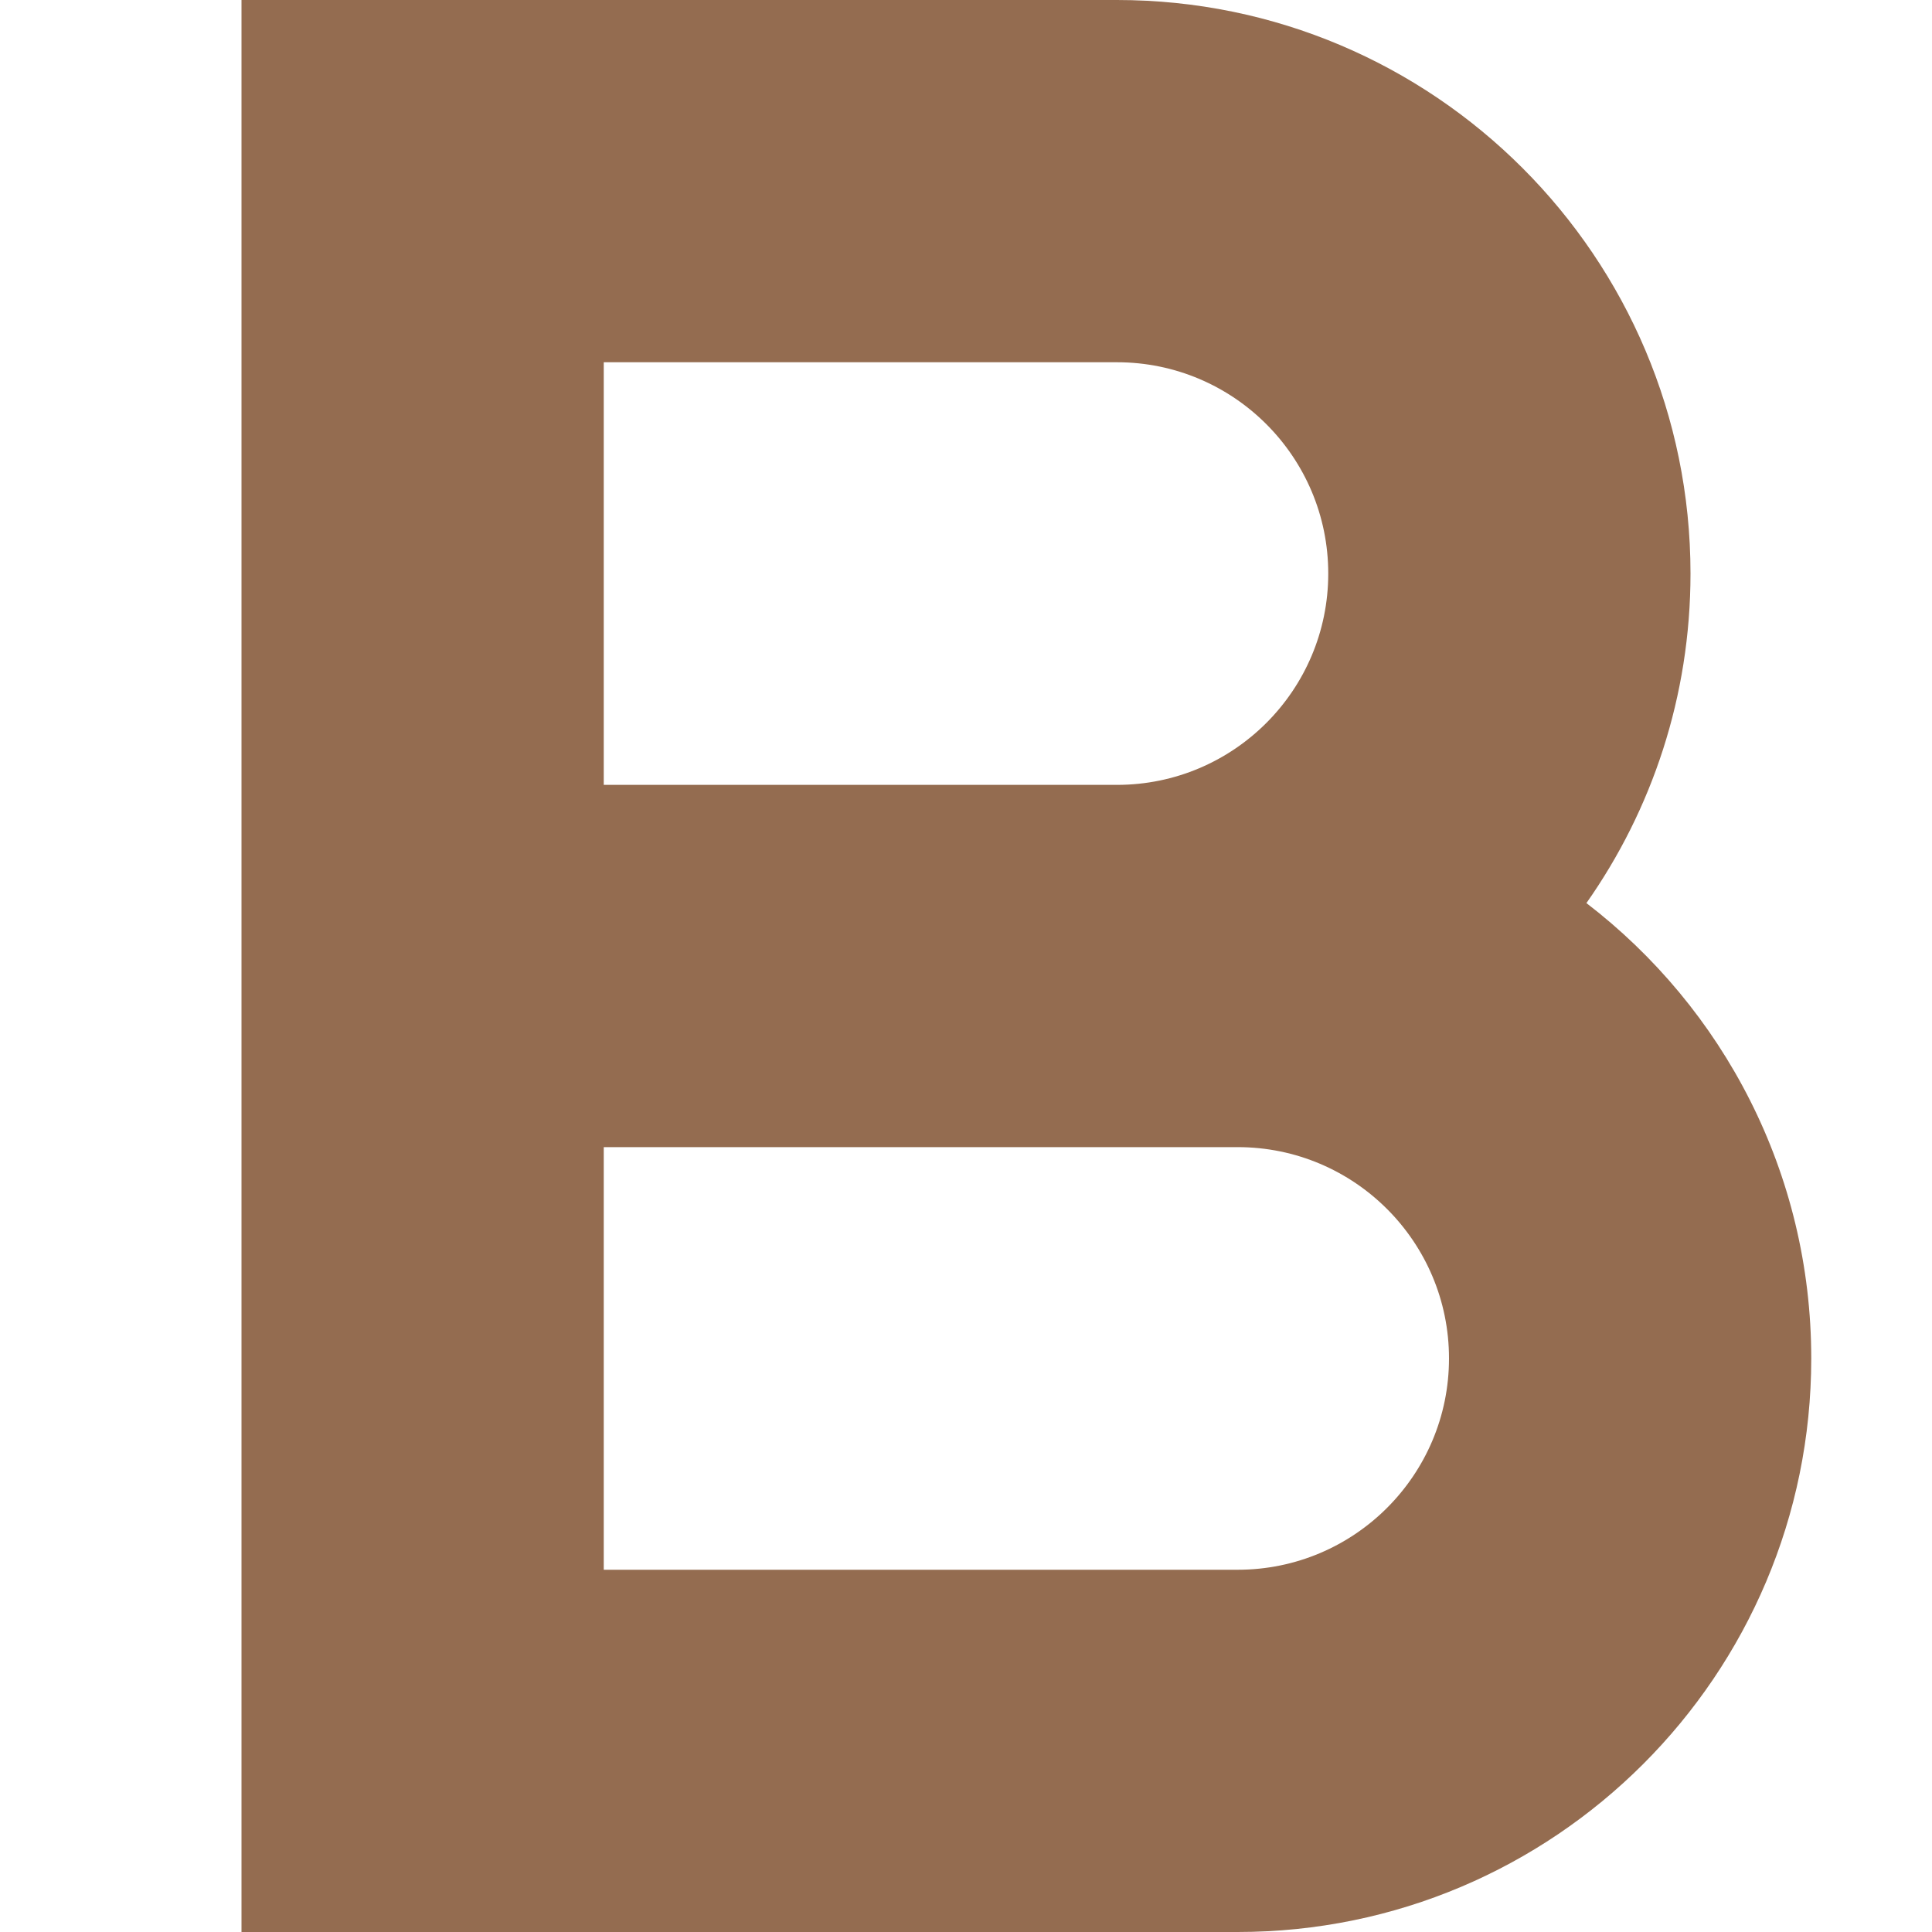
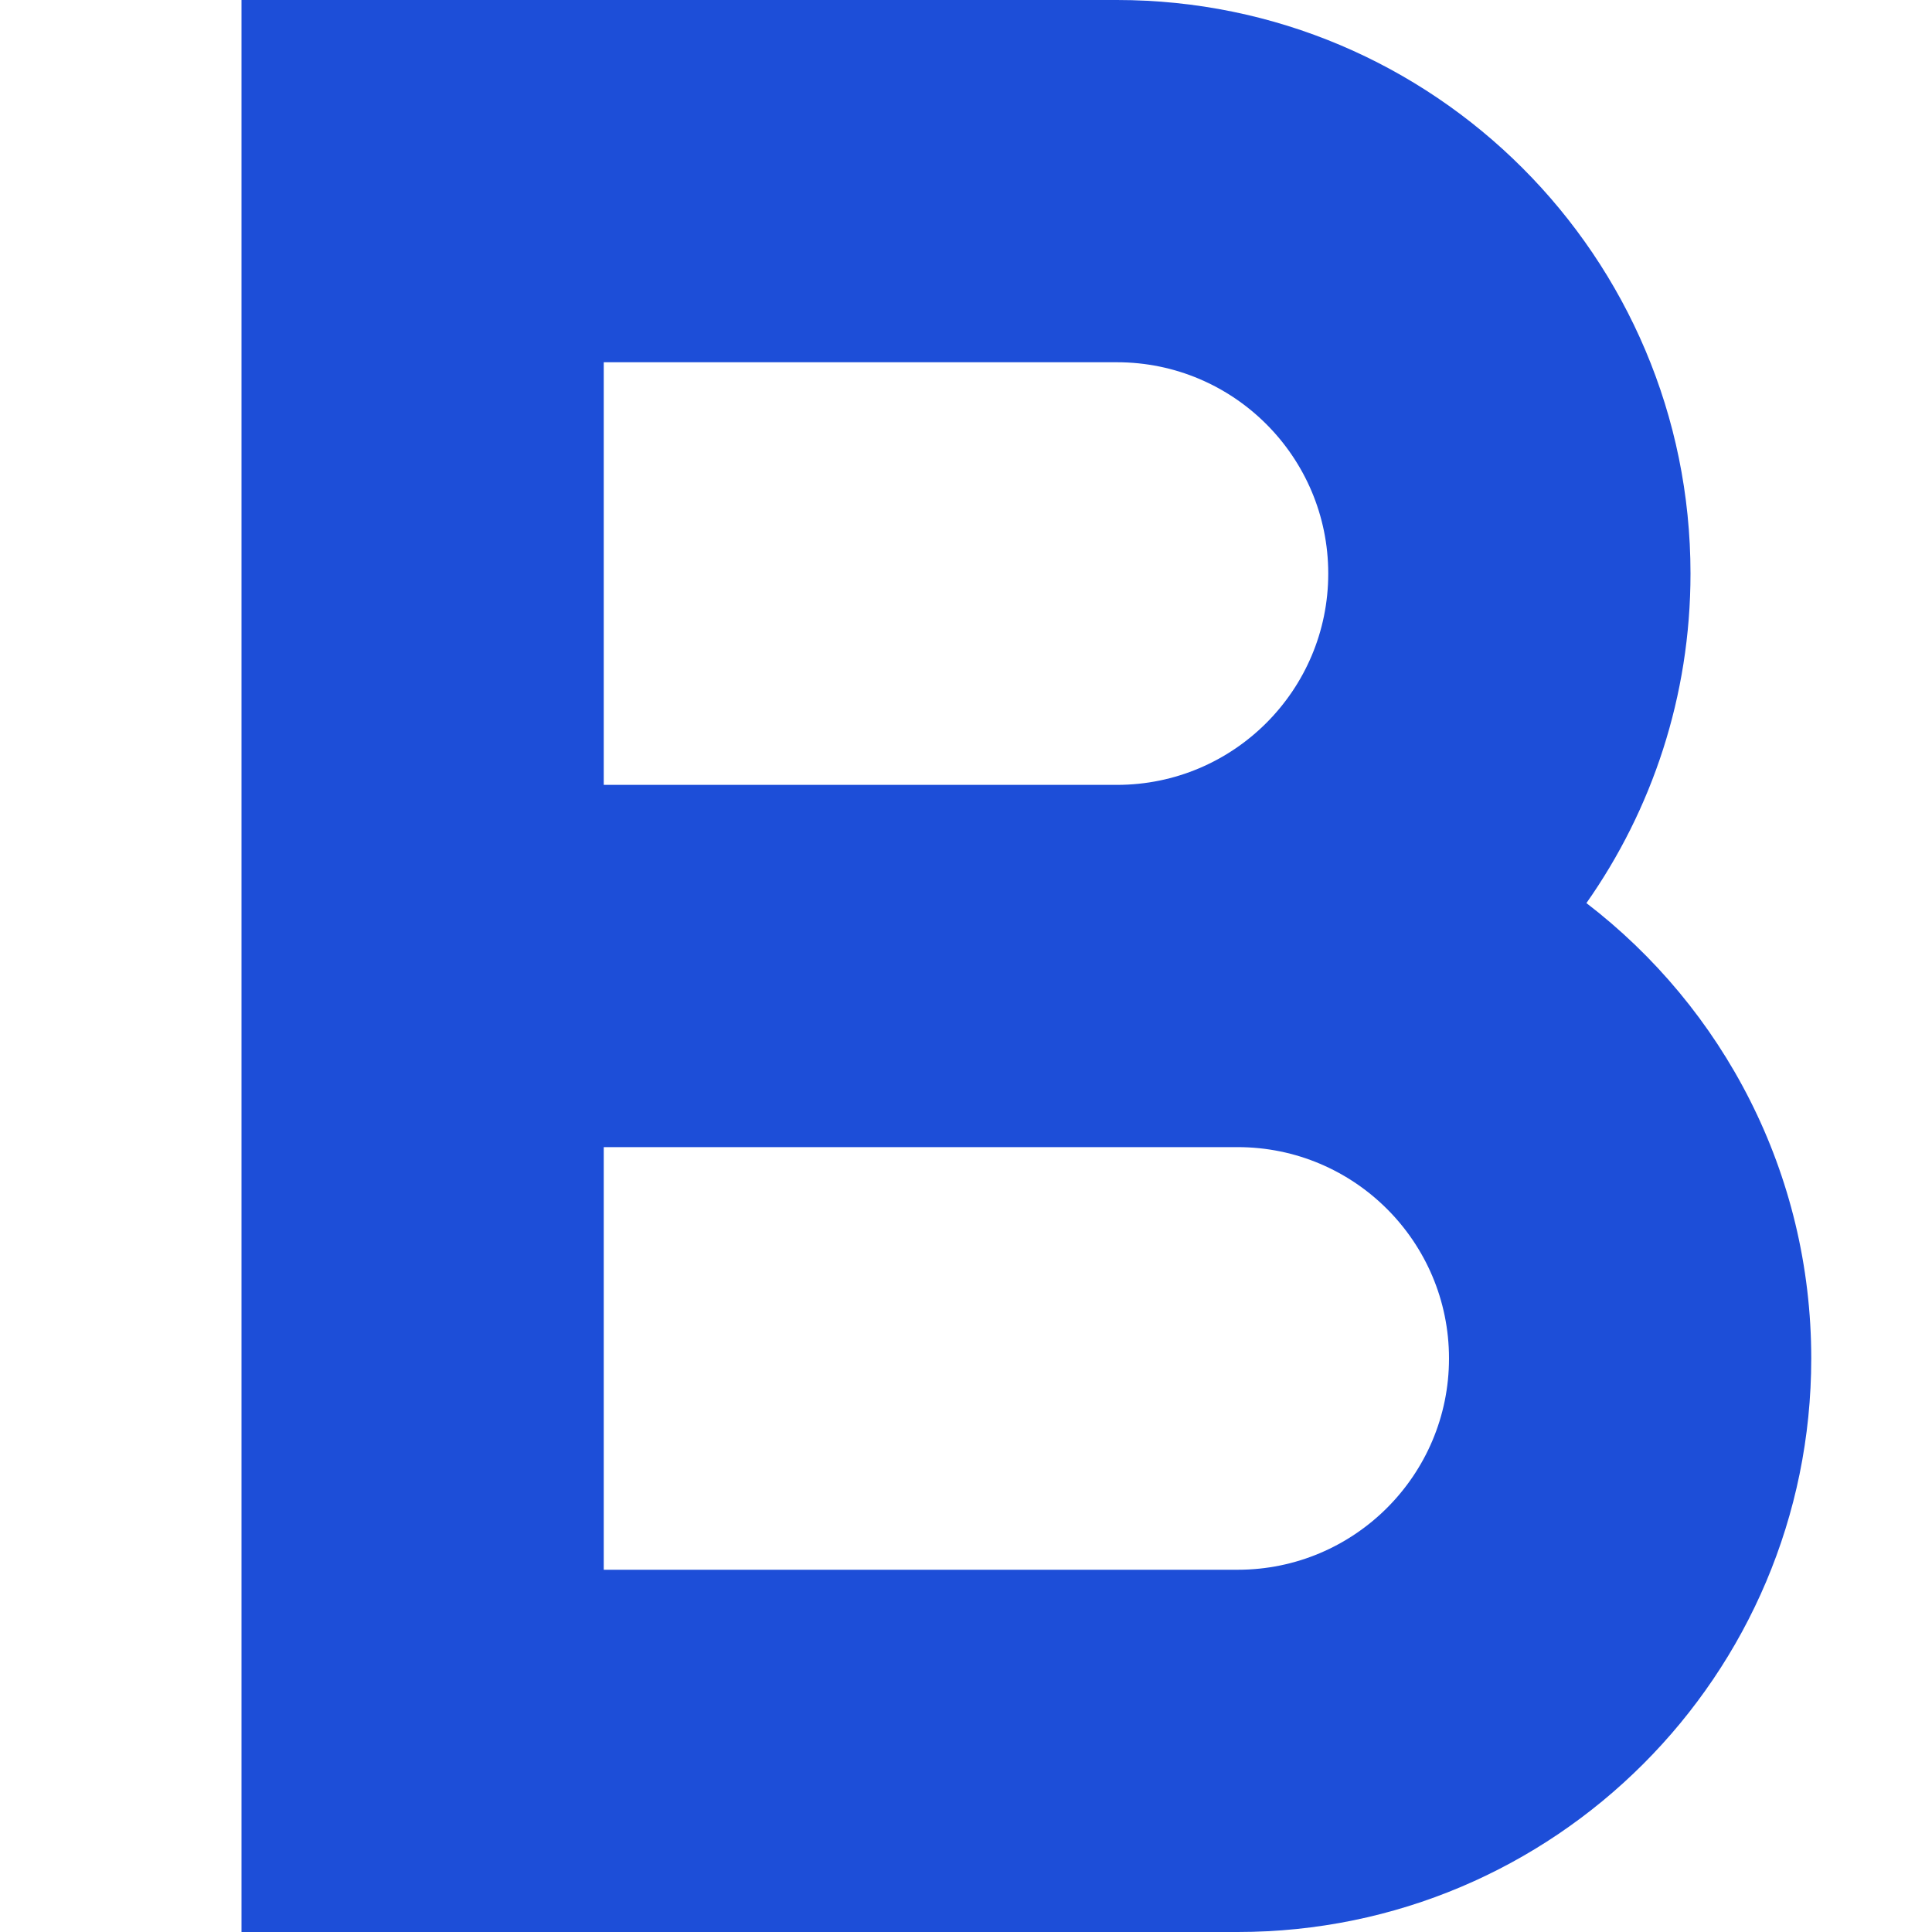
<svg xmlns="http://www.w3.org/2000/svg" width="800px" height="800px" viewBox="0 0 16 16" fill="none">
-   <path fill-rule="evenodd" clip-rule="evenodd" d="M2 0V16H10.25C12.873 16 15 13.873 15 11.25C15 9.713 14.27 8.347 13.138 7.479C13.681 6.707 14 5.766 14 4.75C14 2.127 11.873 0 9.25 0H2ZM9.25 6.5C10.216 6.5 11 5.716 11 4.75C11 3.784 10.216 3 9.25 3H5V6.5H9.25ZM5 9.5V13H10.25C11.216 13 12 12.216 12 11.25C12 10.284 11.216 9.5 10.25 9.5H5Z" fill="#946C50" />
+   <path fill-rule="evenodd" clip-rule="evenodd" d="M2 0V16H10.25C12.873 16 15 13.873 15 11.25C15 9.713 14.27 8.347 13.138 7.479C13.681 6.707 14 5.766 14 4.75C14 2.127 11.873 0 9.25 0H2ZM9.25 6.5C10.216 6.5 11 5.716 11 4.75C11 3.784 10.216 3 9.25 3H5V6.5H9.25ZM5 9.5V13H10.25C11.216 13 12 12.216 12 11.25C12 10.284 11.216 9.5 10.25 9.5H5Z" fill="#1D4ED8" />
</svg>
